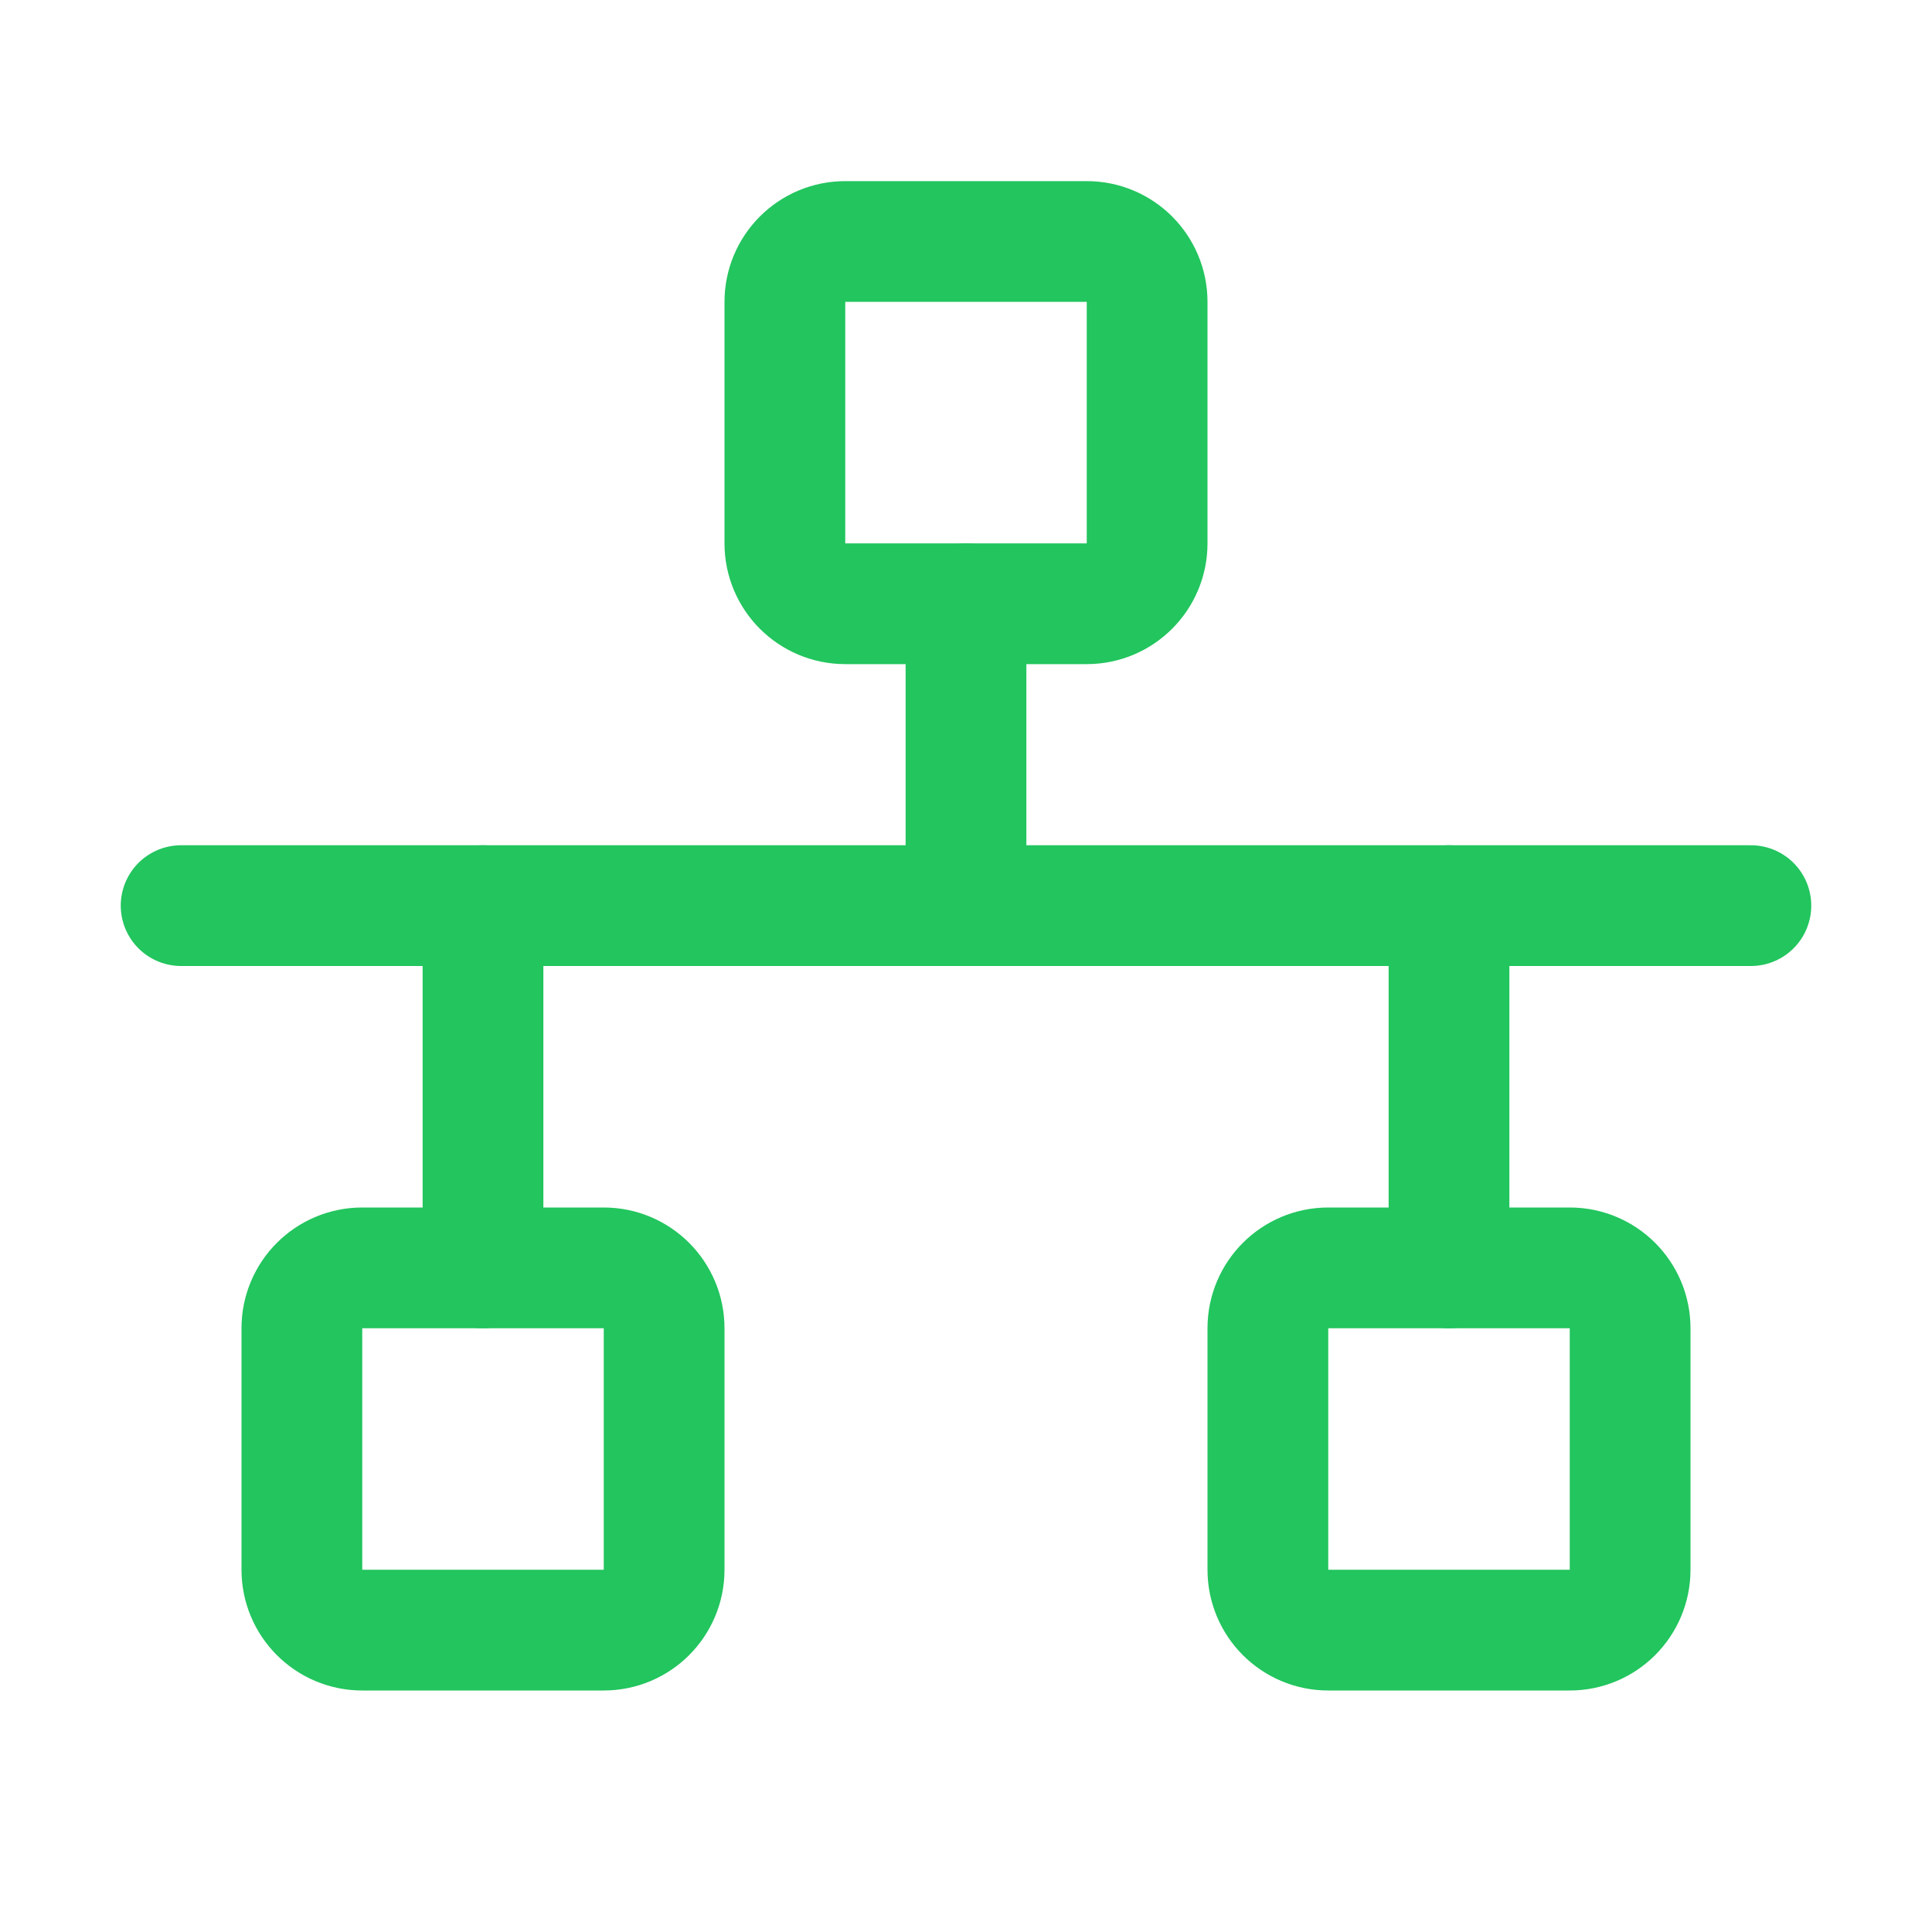
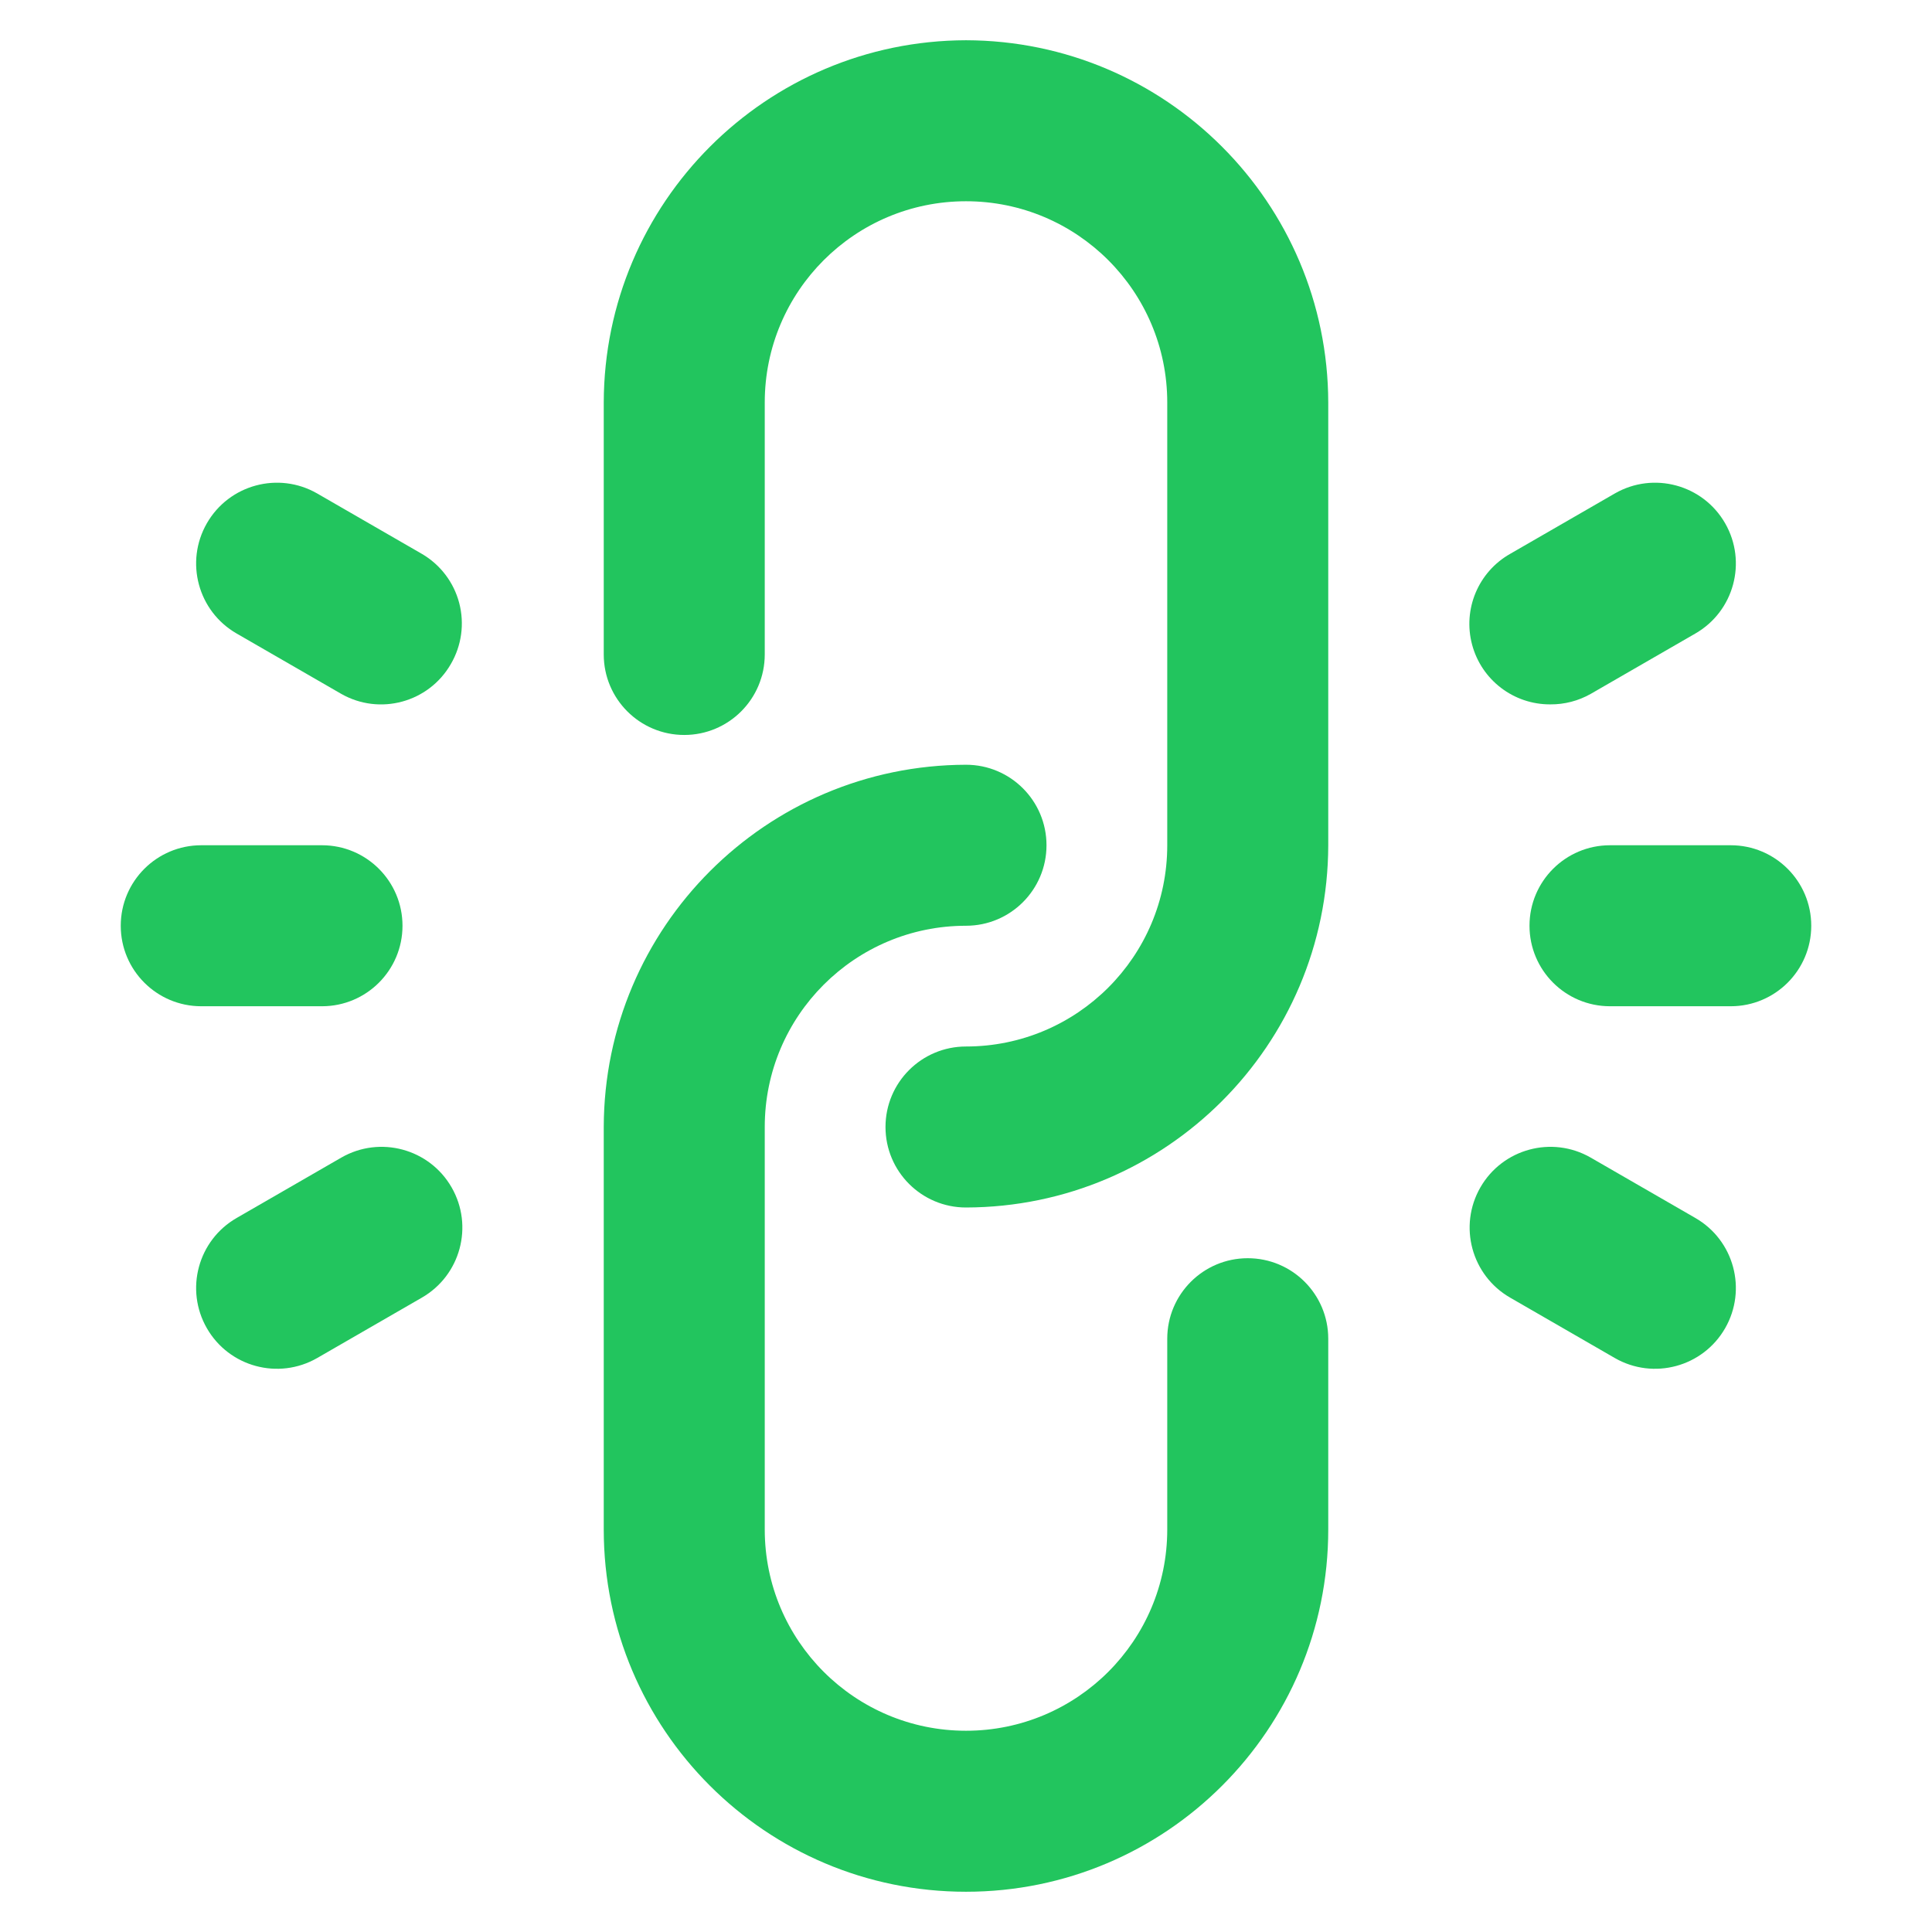
- <svg xmlns="http://www.w3.org/2000/svg" viewBox="0 0 256 256">
-   <rect width="256" height="256" fill="none" />
-   <rect x="104" y="32" width="48" height="48" rx="8" fill="none" stroke="#22c55e" stroke-linecap="round" stroke-linejoin="round" stroke-width="16" />
-   <rect x="40" y="168" width="48" height="48" rx="8" fill="none" stroke="#22c55e" stroke-linecap="round" stroke-linejoin="round" stroke-width="16" />
-   <rect x="168" y="168" width="48" height="48" rx="8" fill="none" stroke="#22c55e" stroke-linecap="round" stroke-linejoin="round" stroke-width="16" />
-   <line x1="128" y1="80" x2="128" y2="120" fill="none" stroke="#22c55e" stroke-linecap="round" stroke-linejoin="round" stroke-width="16" />
-   <line x1="192" y1="120" x2="192" y2="168" fill="none" stroke="#22c55e" stroke-linecap="round" stroke-linejoin="round" stroke-width="16" />
-   <line x1="64" y1="168" x2="64" y2="120" fill="none" stroke="#22c55e" stroke-linecap="round" stroke-linejoin="round" stroke-width="16" />
-   <line x1="24" y1="120" x2="232" y2="120" fill="none" stroke="#22c55e" stroke-linecap="round" stroke-linejoin="round" stroke-width="16" />
+ <svg xmlns="http://www.w3.org/2000/svg" viewBox="0 0 24 24" id="Link-Broken-2--Streamline-Ultimate" height="24" width="24">
+   <g>
+     <path d="M12 0.5A4.51 4.51 0 0 0 7.5 5v3.13a1 1 0 1 0 2 0V5a2.5 2.5 0 0 1 5 0v5.5A2.5 2.5 0 0 1 12 13a1 1 0 0 0 0 2 4.51 4.51 0 0 0 4.5 -4.5V5A4.51 4.51 0 0 0 12 0.5Z" fill="#22c55e" stroke-width="1" />
+     <path d="M15.5 15.63a1 1 0 0 0 -1 1V19a2.5 2.5 0 0 1 -5 0v-5a2.5 2.5 0 0 1 2.5 -2.5 1 1 0 0 0 0 -2A4.51 4.51 0 0 0 7.5 14v5a4.5 4.5 0 0 0 9 0v-2.37a1 1 0 0 0 -1 -1Z" fill="#22c55e" stroke-width="1" />
+     <path d="m5.24 6.88 -1.3 -0.75a1 1 0 1 0 -1 1.74l1.3 0.75a1 1 0 0 0 1.36 -0.37 1 1 0 0 0 -0.36 -1.37Z" fill="#22c55e" stroke-width="1" />
+     <path d="M4 12.5a1 1 0 0 0 0 -2H2.5a1 1 0 0 0 0 2Z" fill="#22c55e" stroke-width="1" />
+     <path d="m4.24 14.38 -1.3 0.75a1 1 0 0 0 1 1.74l1.3 -0.75a1 1 0 0 0 -1 -1.74Z" fill="#22c55e" stroke-width="1" />
+     <path d="M19.26 8.75a1 1 0 0 0 0.5 -0.13l1.3 -0.75a1 1 0 0 0 -1 -1.74l-1.3 0.75a1 1 0 0 0 0.5 1.87Z" fill="#22c55e" stroke-width="1" />
+     <path d="M21.5 10.5H20a1 1 0 0 0 0 2h1.5a1 1 0 0 0 0 -2Z" fill="#22c55e" stroke-width="1" />
+     <path d="m21.06 15.13 -1.3 -0.75a1 1 0 0 0 -1 1.74l1.3 0.75a1 1 0 1 0 1 -1.74Z" fill="#22c55e" stroke-width="1" />
+   </g>
</svg>
